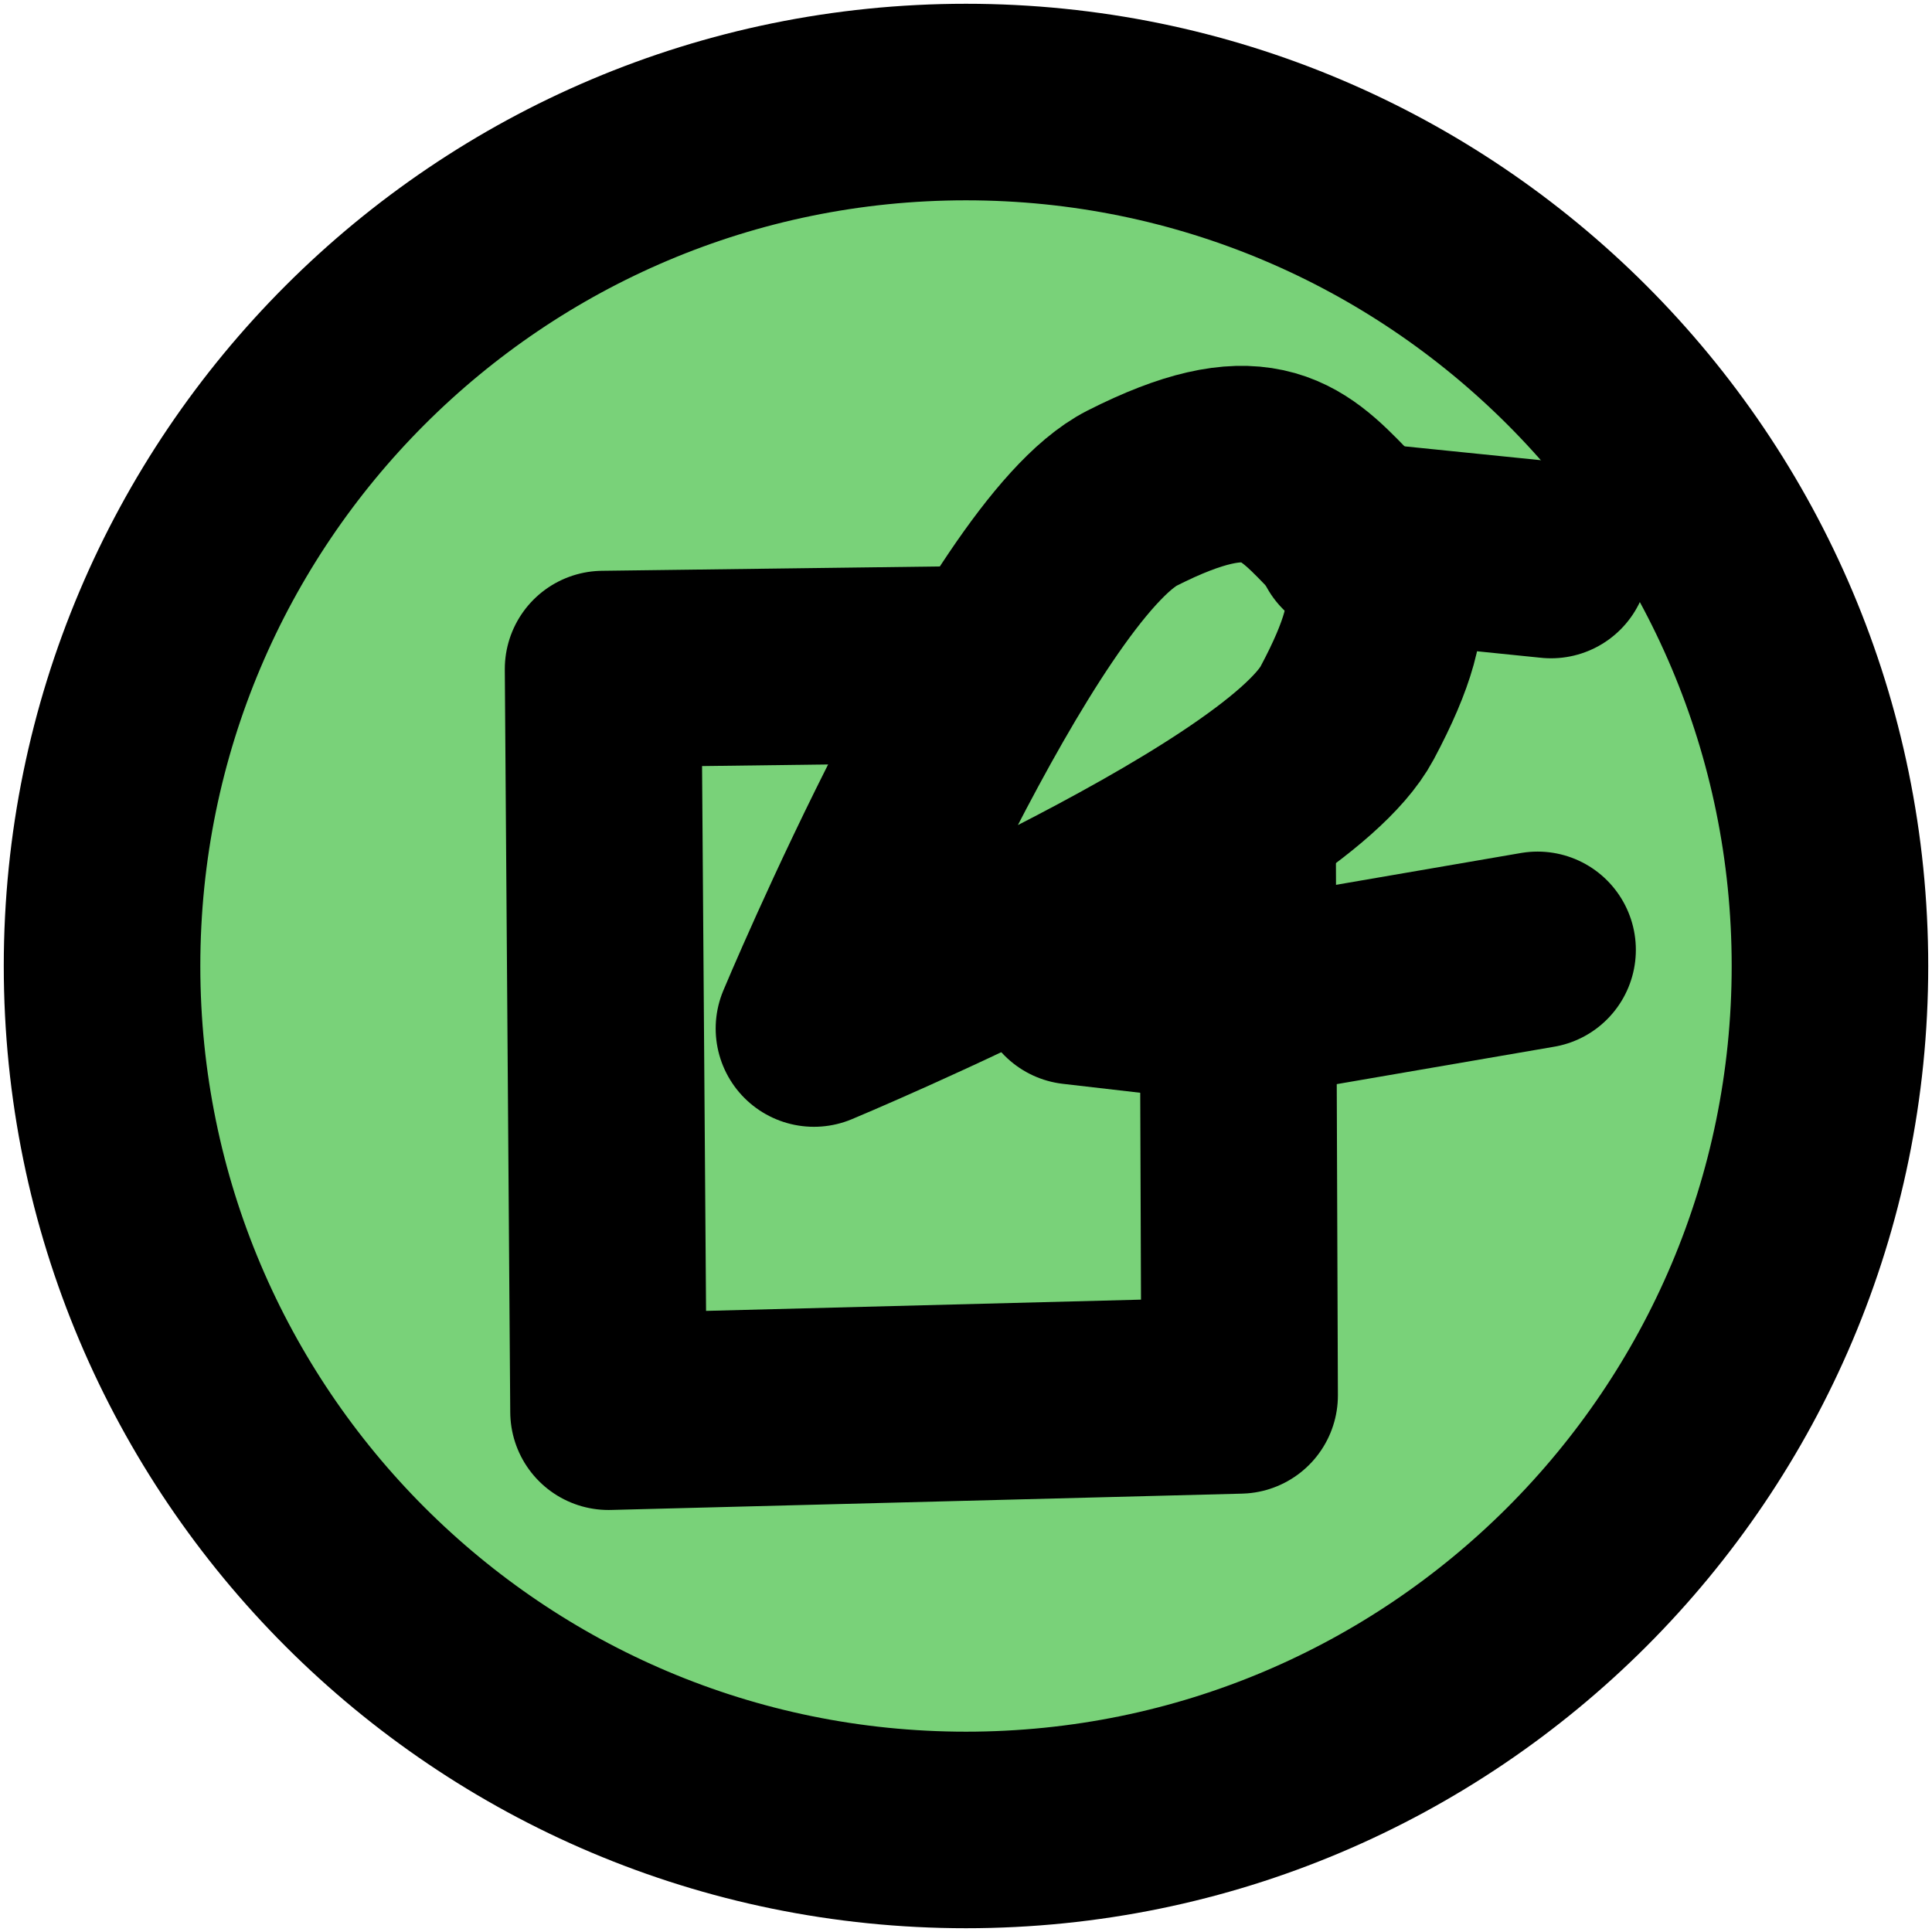
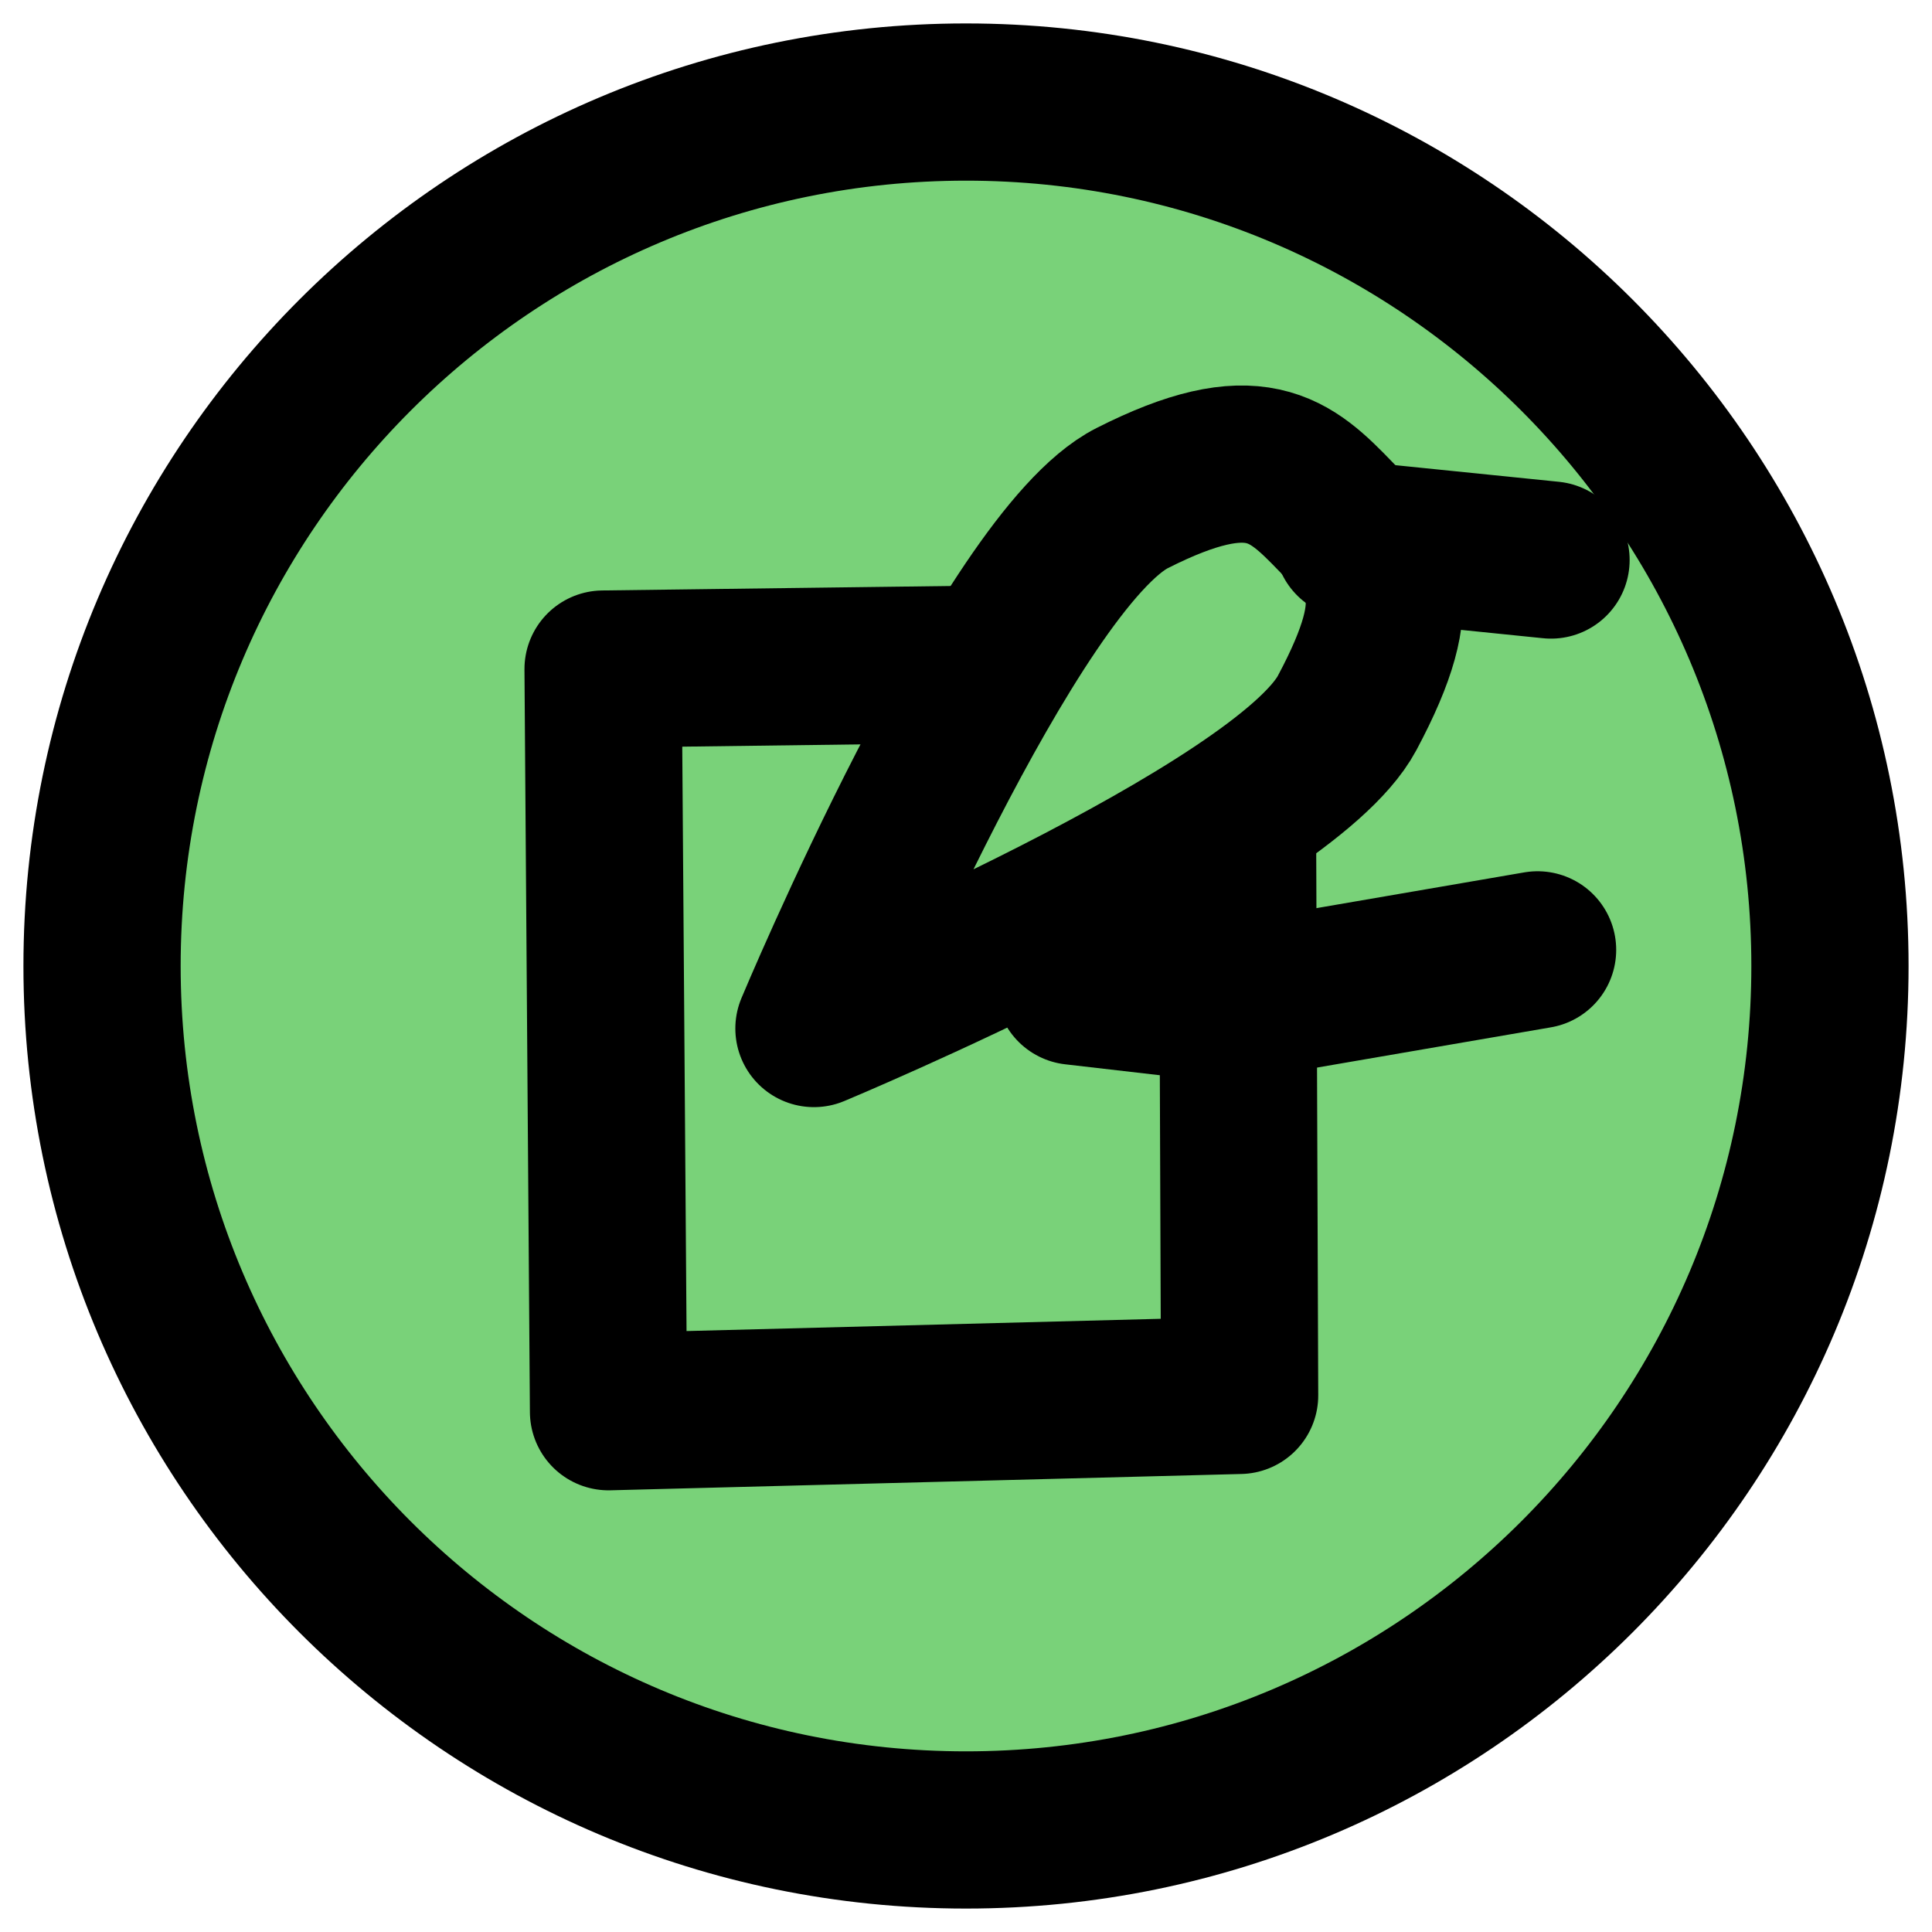
<svg xmlns="http://www.w3.org/2000/svg" version="1.1" id="svg1" width="512" height="512" viewBox="0 0 512 512" xml:space="preserve">
  <defs id="defs1" />
  <g id="g1">
    <g id="g3" transform="matrix(2.302901,0,0,2.302901,102.0418,114.6709)" style="stroke-width:21.712;stroke-dasharray:none">
-       <circle style="fill:#79d279;fill-opacity:1;stroke:#000000;stroke-width:22.618;stroke-linecap:round;stroke-linejoin:round;stroke-dasharray:none;stroke-opacity:1" id="path1" cx="66.854" cy="61.37" r="99.421" />
-       <path style="fill:none;stroke:#000000;stroke-width:22.618;stroke-linecap:round;stroke-linejoin:round;stroke-dasharray:none" d="m 98.029,26.261 0.313,84.522 -72.626,1.878 -0.626,-85.461 z" id="path2" />
-       <g id="g6" transform="translate(-3.281598,-2.461198)">
-         <path style="fill:#79d279;fill-opacity:1;stroke:#000000;stroke-width:22.618;stroke-linecap:round;stroke-linejoin:round;stroke-dasharray:none" d="m 113.994,34.713 c -7.369,13.801 -61.356,36.313 -61.356,36.313 0,0 22.534,-53.909 36.626,-61.043 14.092,-7.134 18.142,-3.349 23.478,2.191 5.336,5.541 8.621,8.738 1.252,22.539 z" id="path3" />
-         <path style="fill:#00a000;fill-opacity:1;stroke:#000000;stroke-width:22.618;stroke-linecap:round;stroke-linejoin:round;stroke-dasharray:none" d="M 135.911,61.974 99.944,68.162 82.578,66.156" id="path4" />
-         <path style="fill:#00a000;fill-opacity:1;stroke:#000000;stroke-width:22.618;stroke-linecap:round;stroke-linejoin:round;stroke-dasharray:none" d="M 114.64,14.791 137.458,17.112" id="path5" />
+       <circle style="fill:#79d279;fill-opacity:1;stroke:#000000;stroke-width:18.093;stroke-linecap:round;stroke-linejoin:round;stroke-dasharray:none;stroke-opacity:1" id="path1" cx="66.854" cy="61.37" r="99.421" />
+       <path style="fill:none;stroke:#000000;stroke-width:18.093;stroke-linecap:round;stroke-linejoin:round;stroke-dasharray:none" d="m 98.029,26.261 0.313,84.522 -72.626,1.878 -0.626,-85.461 z" id="path2" />
+       <g id="g6" transform="translate(-3.281598,-2.461198)" style="stroke-width:18.093;stroke-dasharray:none">
+         <path style="fill:#79d279;fill-opacity:1;stroke:#000000;stroke-width:18.093;stroke-linecap:round;stroke-linejoin:round;stroke-dasharray:none" d="m 113.994,34.713 c -7.369,13.801 -61.356,36.313 -61.356,36.313 0,0 22.534,-53.909 36.626,-61.043 14.092,-7.134 18.142,-3.349 23.478,2.191 5.336,5.541 8.621,8.738 1.252,22.539 z" id="path3" />
+         <path style="fill:#00a000;fill-opacity:1;stroke:#000000;stroke-width:18.093;stroke-linecap:round;stroke-linejoin:round;stroke-dasharray:none" d="M 135.911,61.974 99.944,68.162 82.578,66.156" id="path4" />
+         <path style="fill:#00a000;fill-opacity:1;stroke:#000000;stroke-width:18.093;stroke-linecap:round;stroke-linejoin:round;stroke-dasharray:none" d="M 114.64,14.791 137.458,17.112" id="path5" />
      </g>
    </g>
  </g>
</svg>
